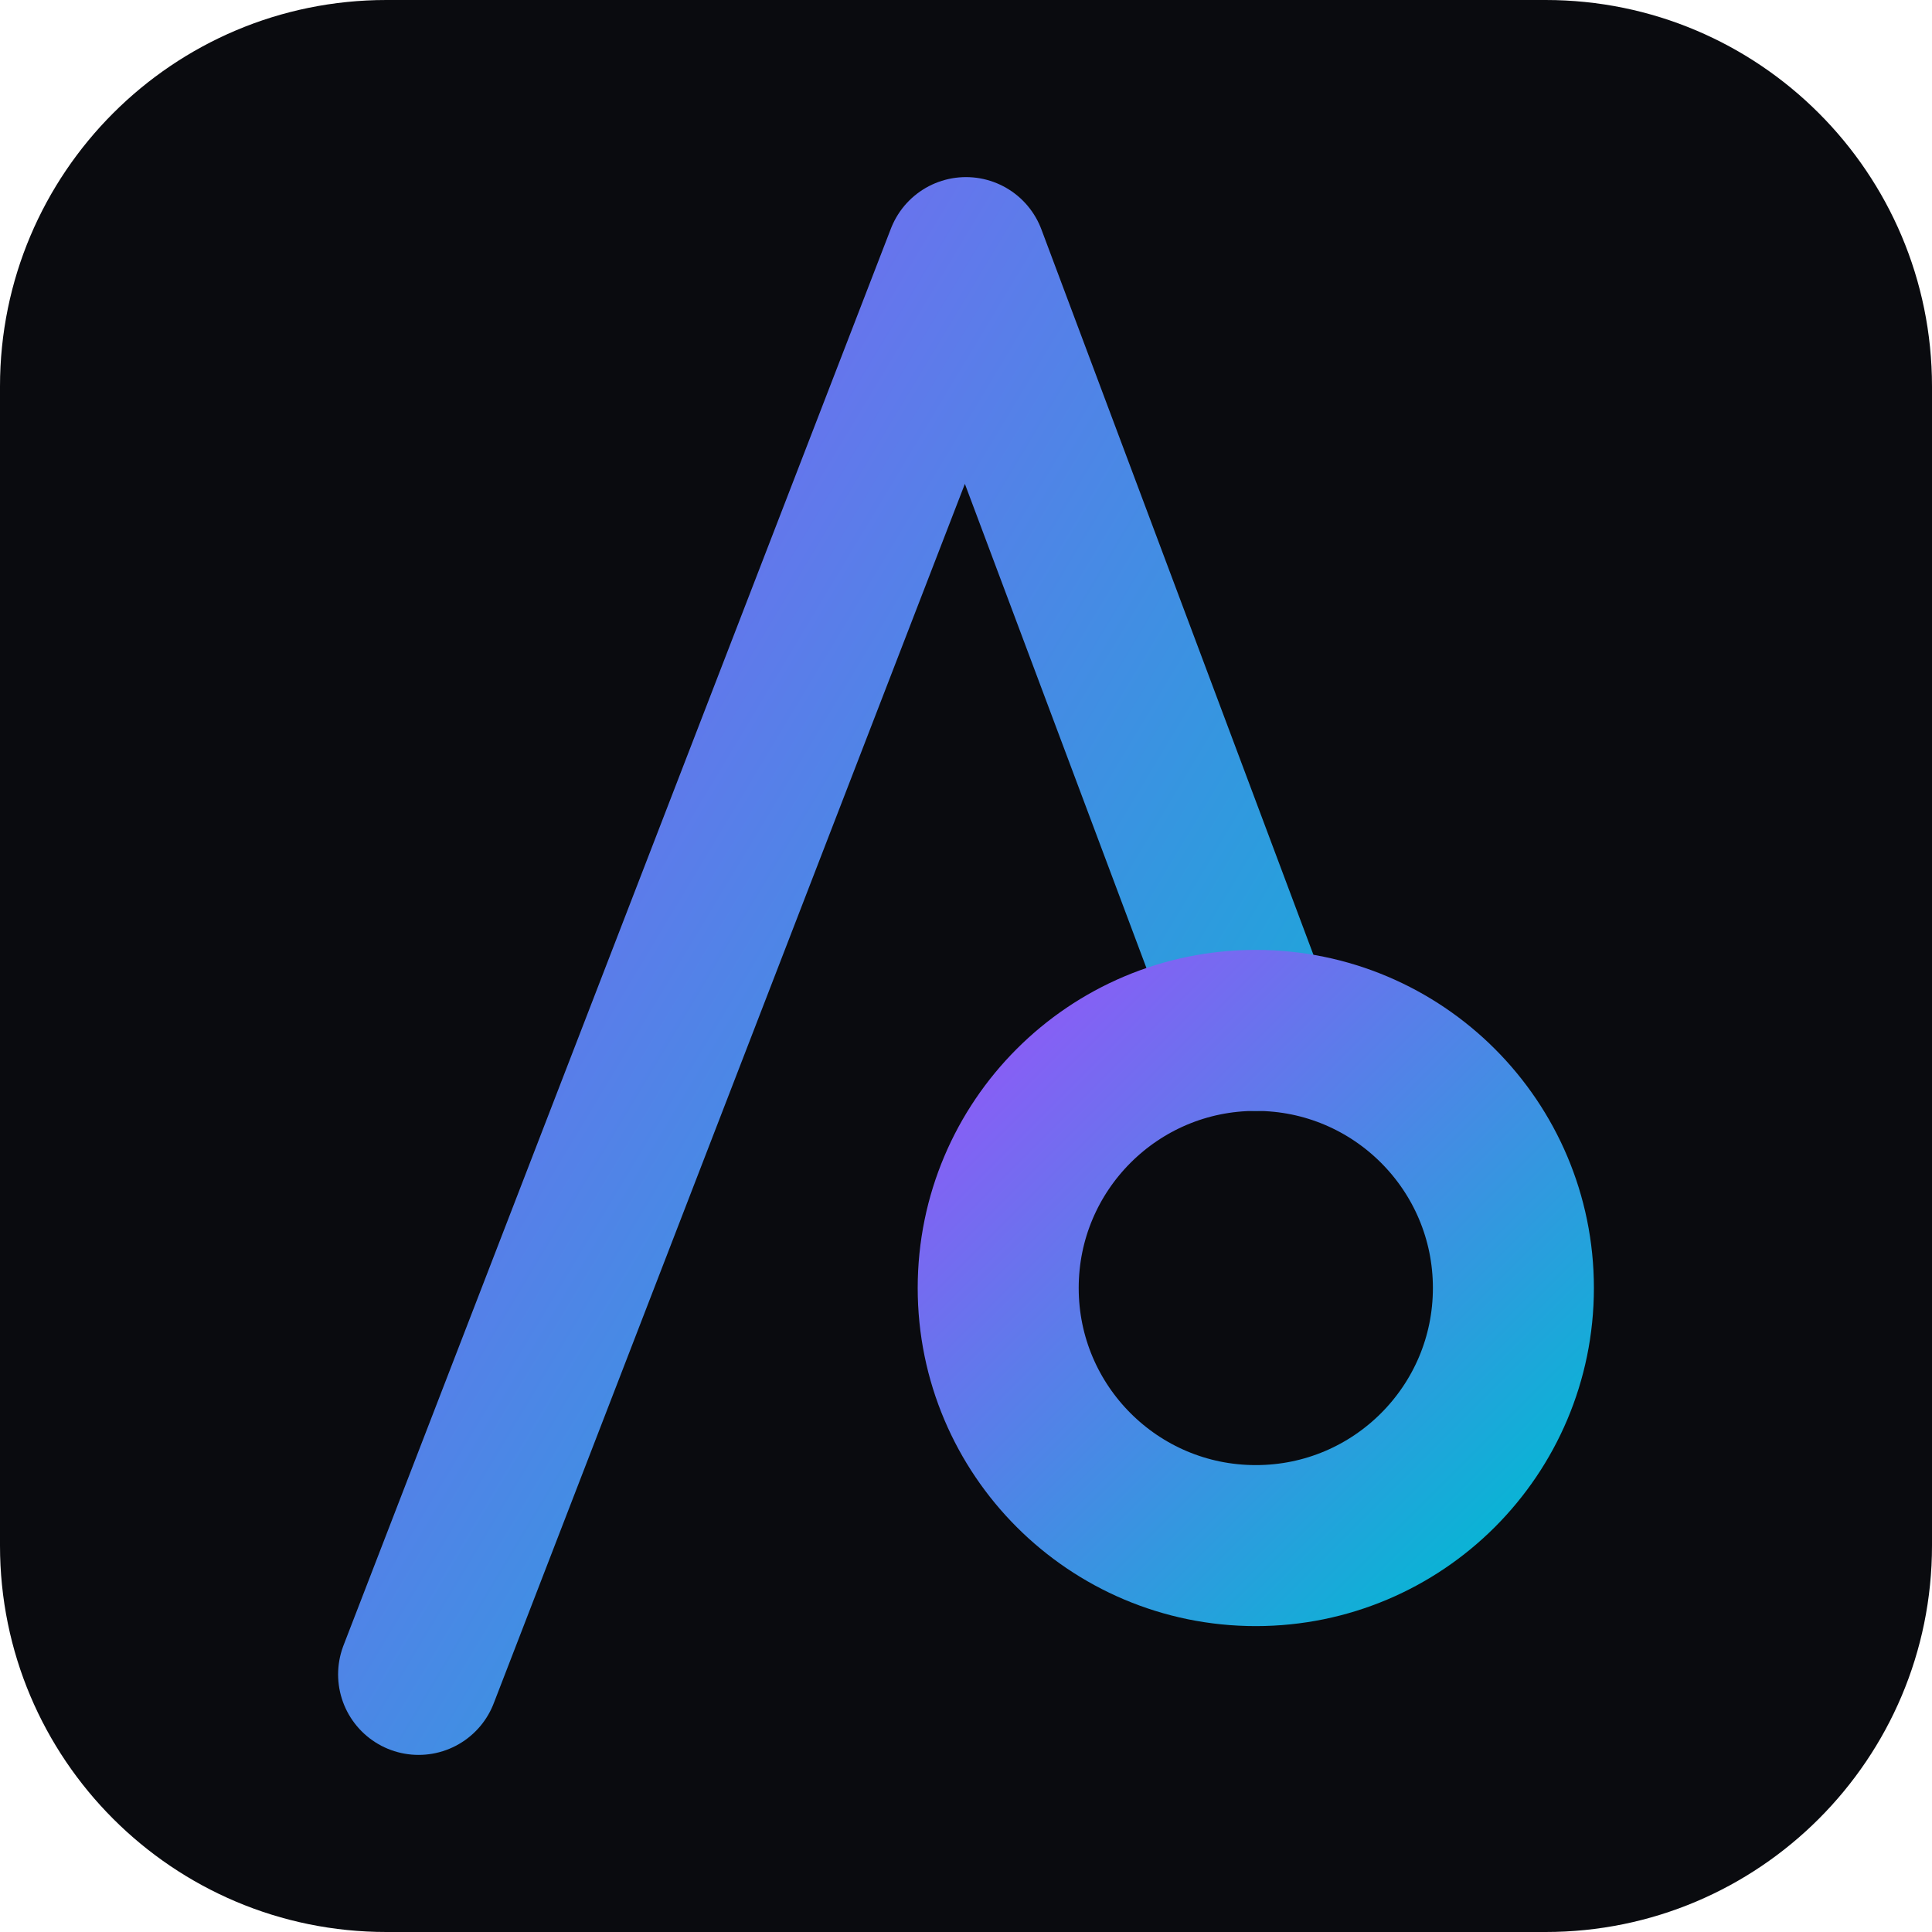
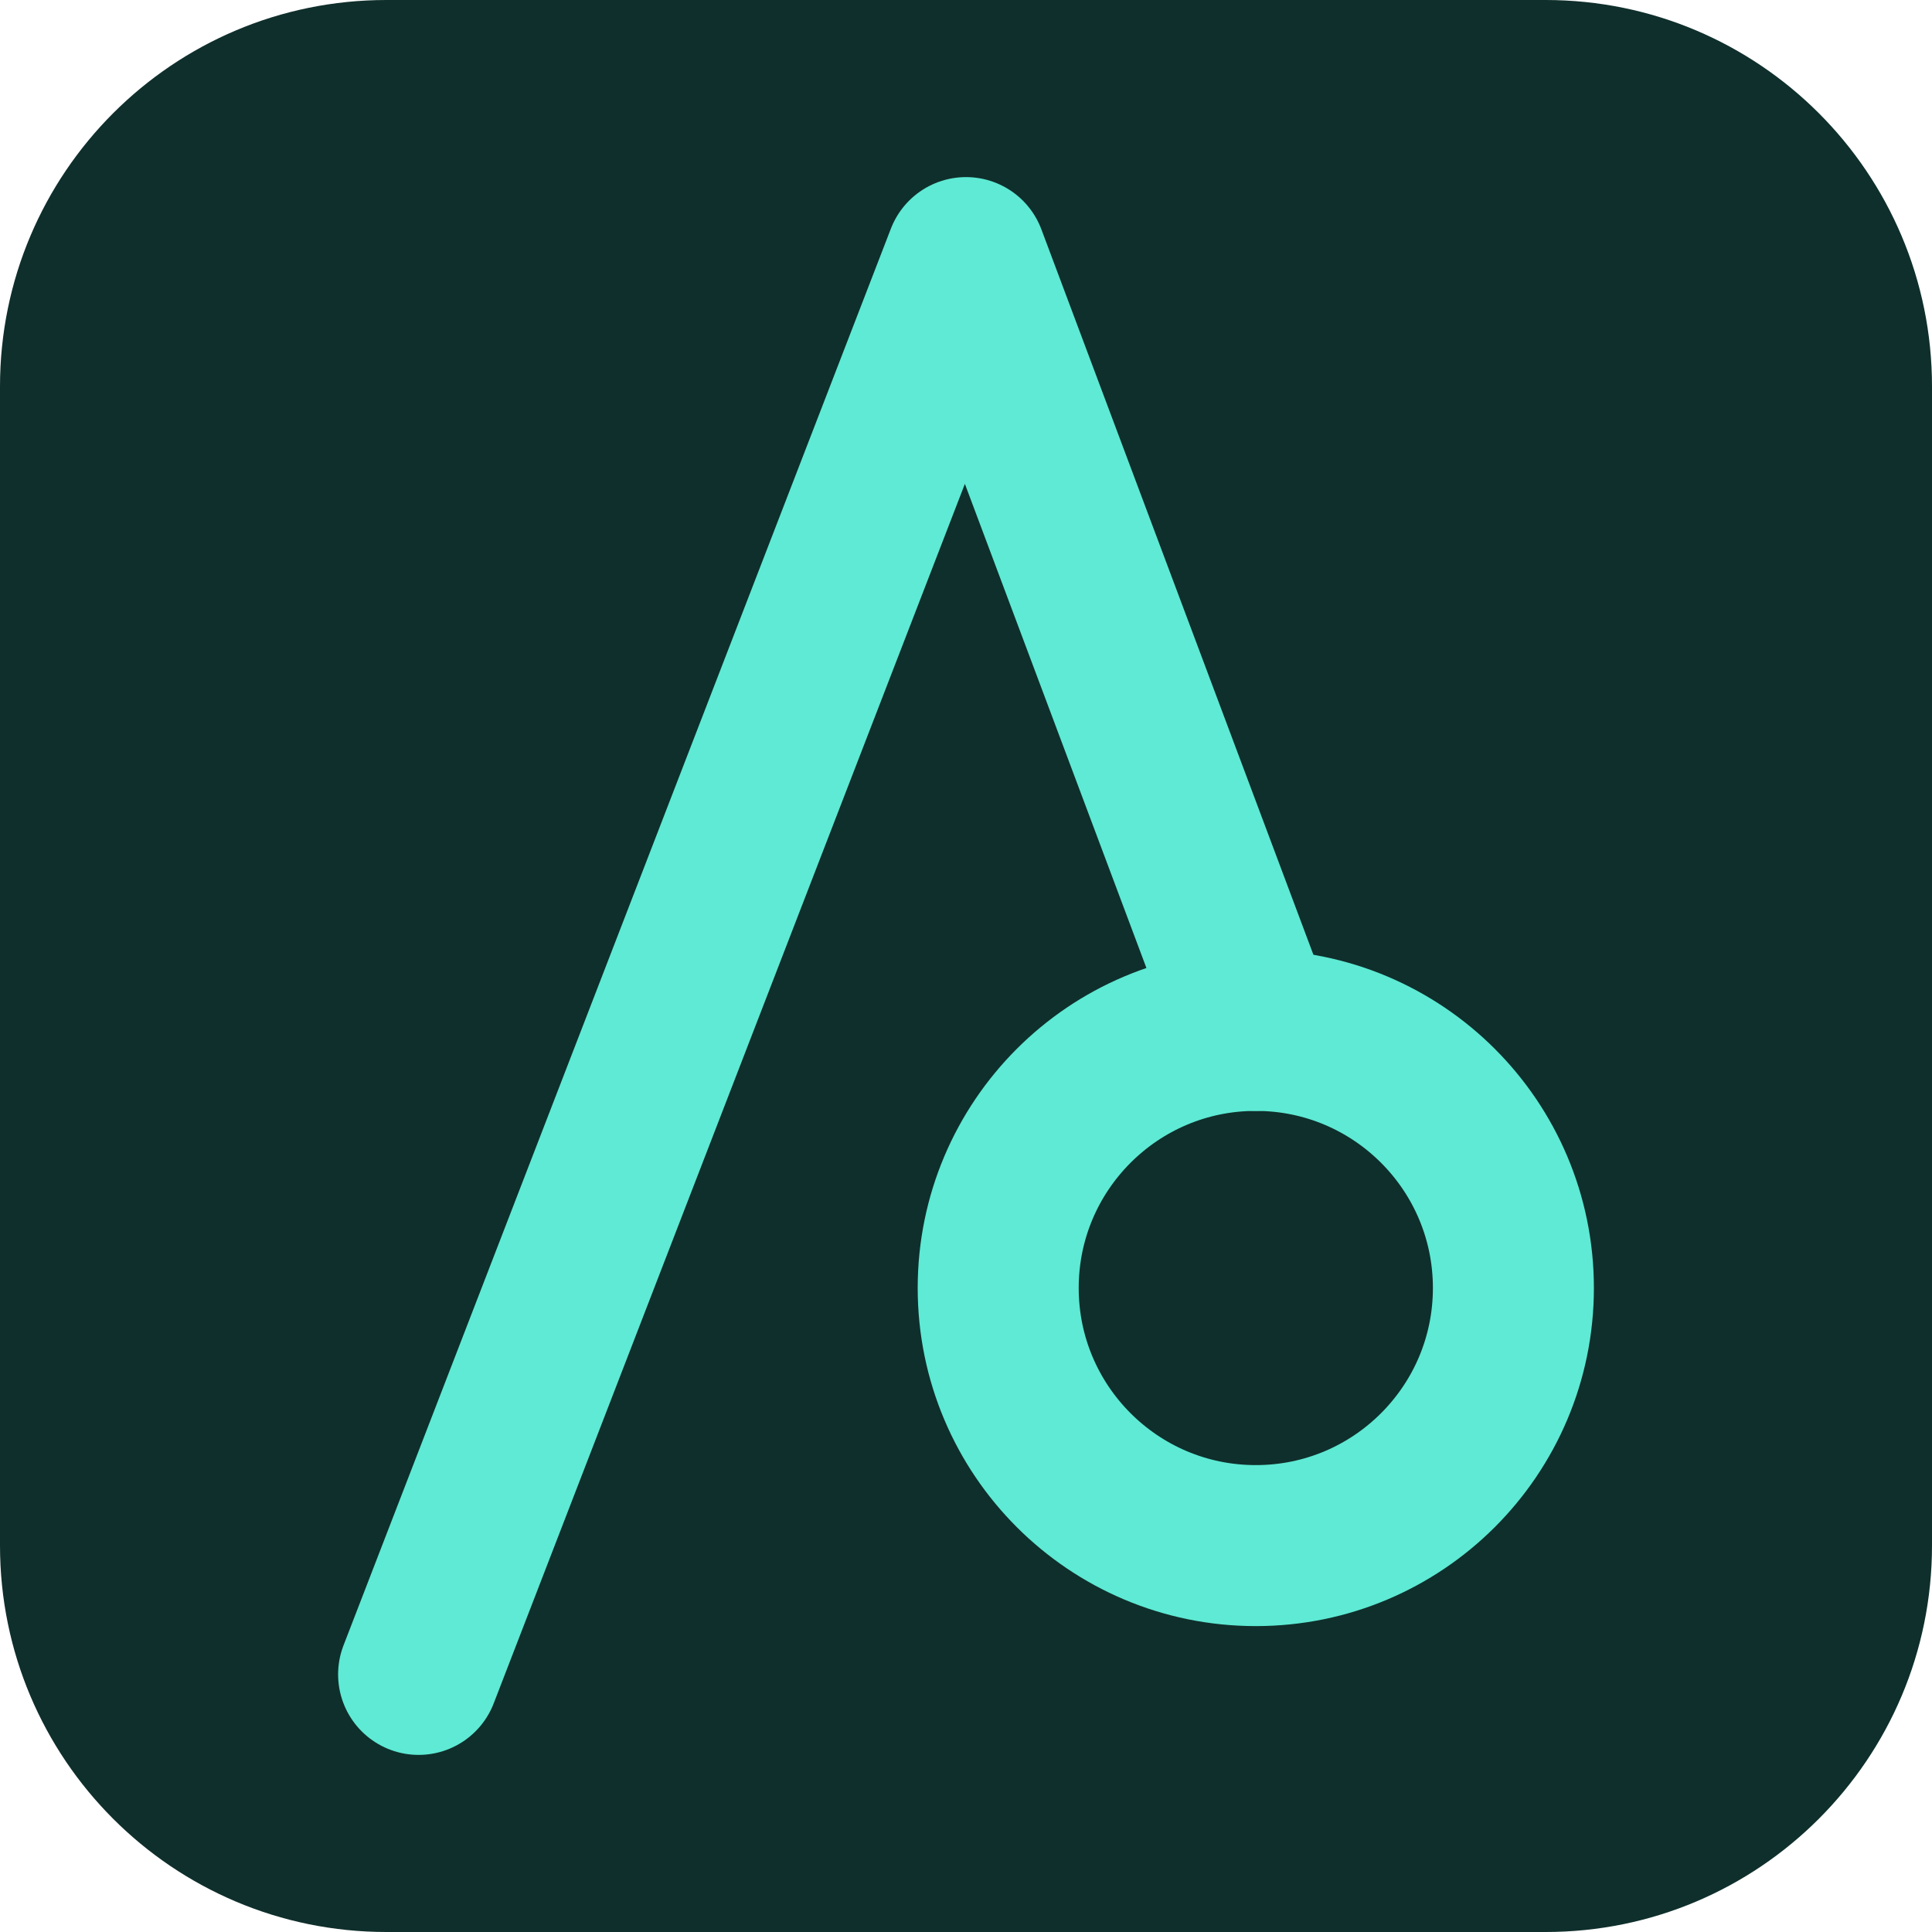
<svg xmlns="http://www.w3.org/2000/svg" viewBox="0 0 120 120">
-   <defs>
-     <linearGradient id="g" x1="0" y1="0" x2="1" y2="1">
-       <stop offset="0" stop-color="#8b5cf6" />
-       <stop offset="1" stop-color="#06b6d4" />
-     </linearGradient>
-   </defs>
-   <rect width="120" height="120" rx="24" fill="#0a0b0f" />
-   <g fill="none" stroke="url(#g)" stroke-width="10" stroke-linecap="round" stroke-linejoin="round">
+   <rect width="120" height="120" rx="24" fill="#0f2f2c" />
+   <g fill="none" stroke="#5eead4" stroke-width="10" stroke-linecap="round" stroke-linejoin="round">
    <path d="M 26 104 L 60 16 L 78 64" />
    <circle cx="78" cy="80" r="16" />
  </g>
</svg>
